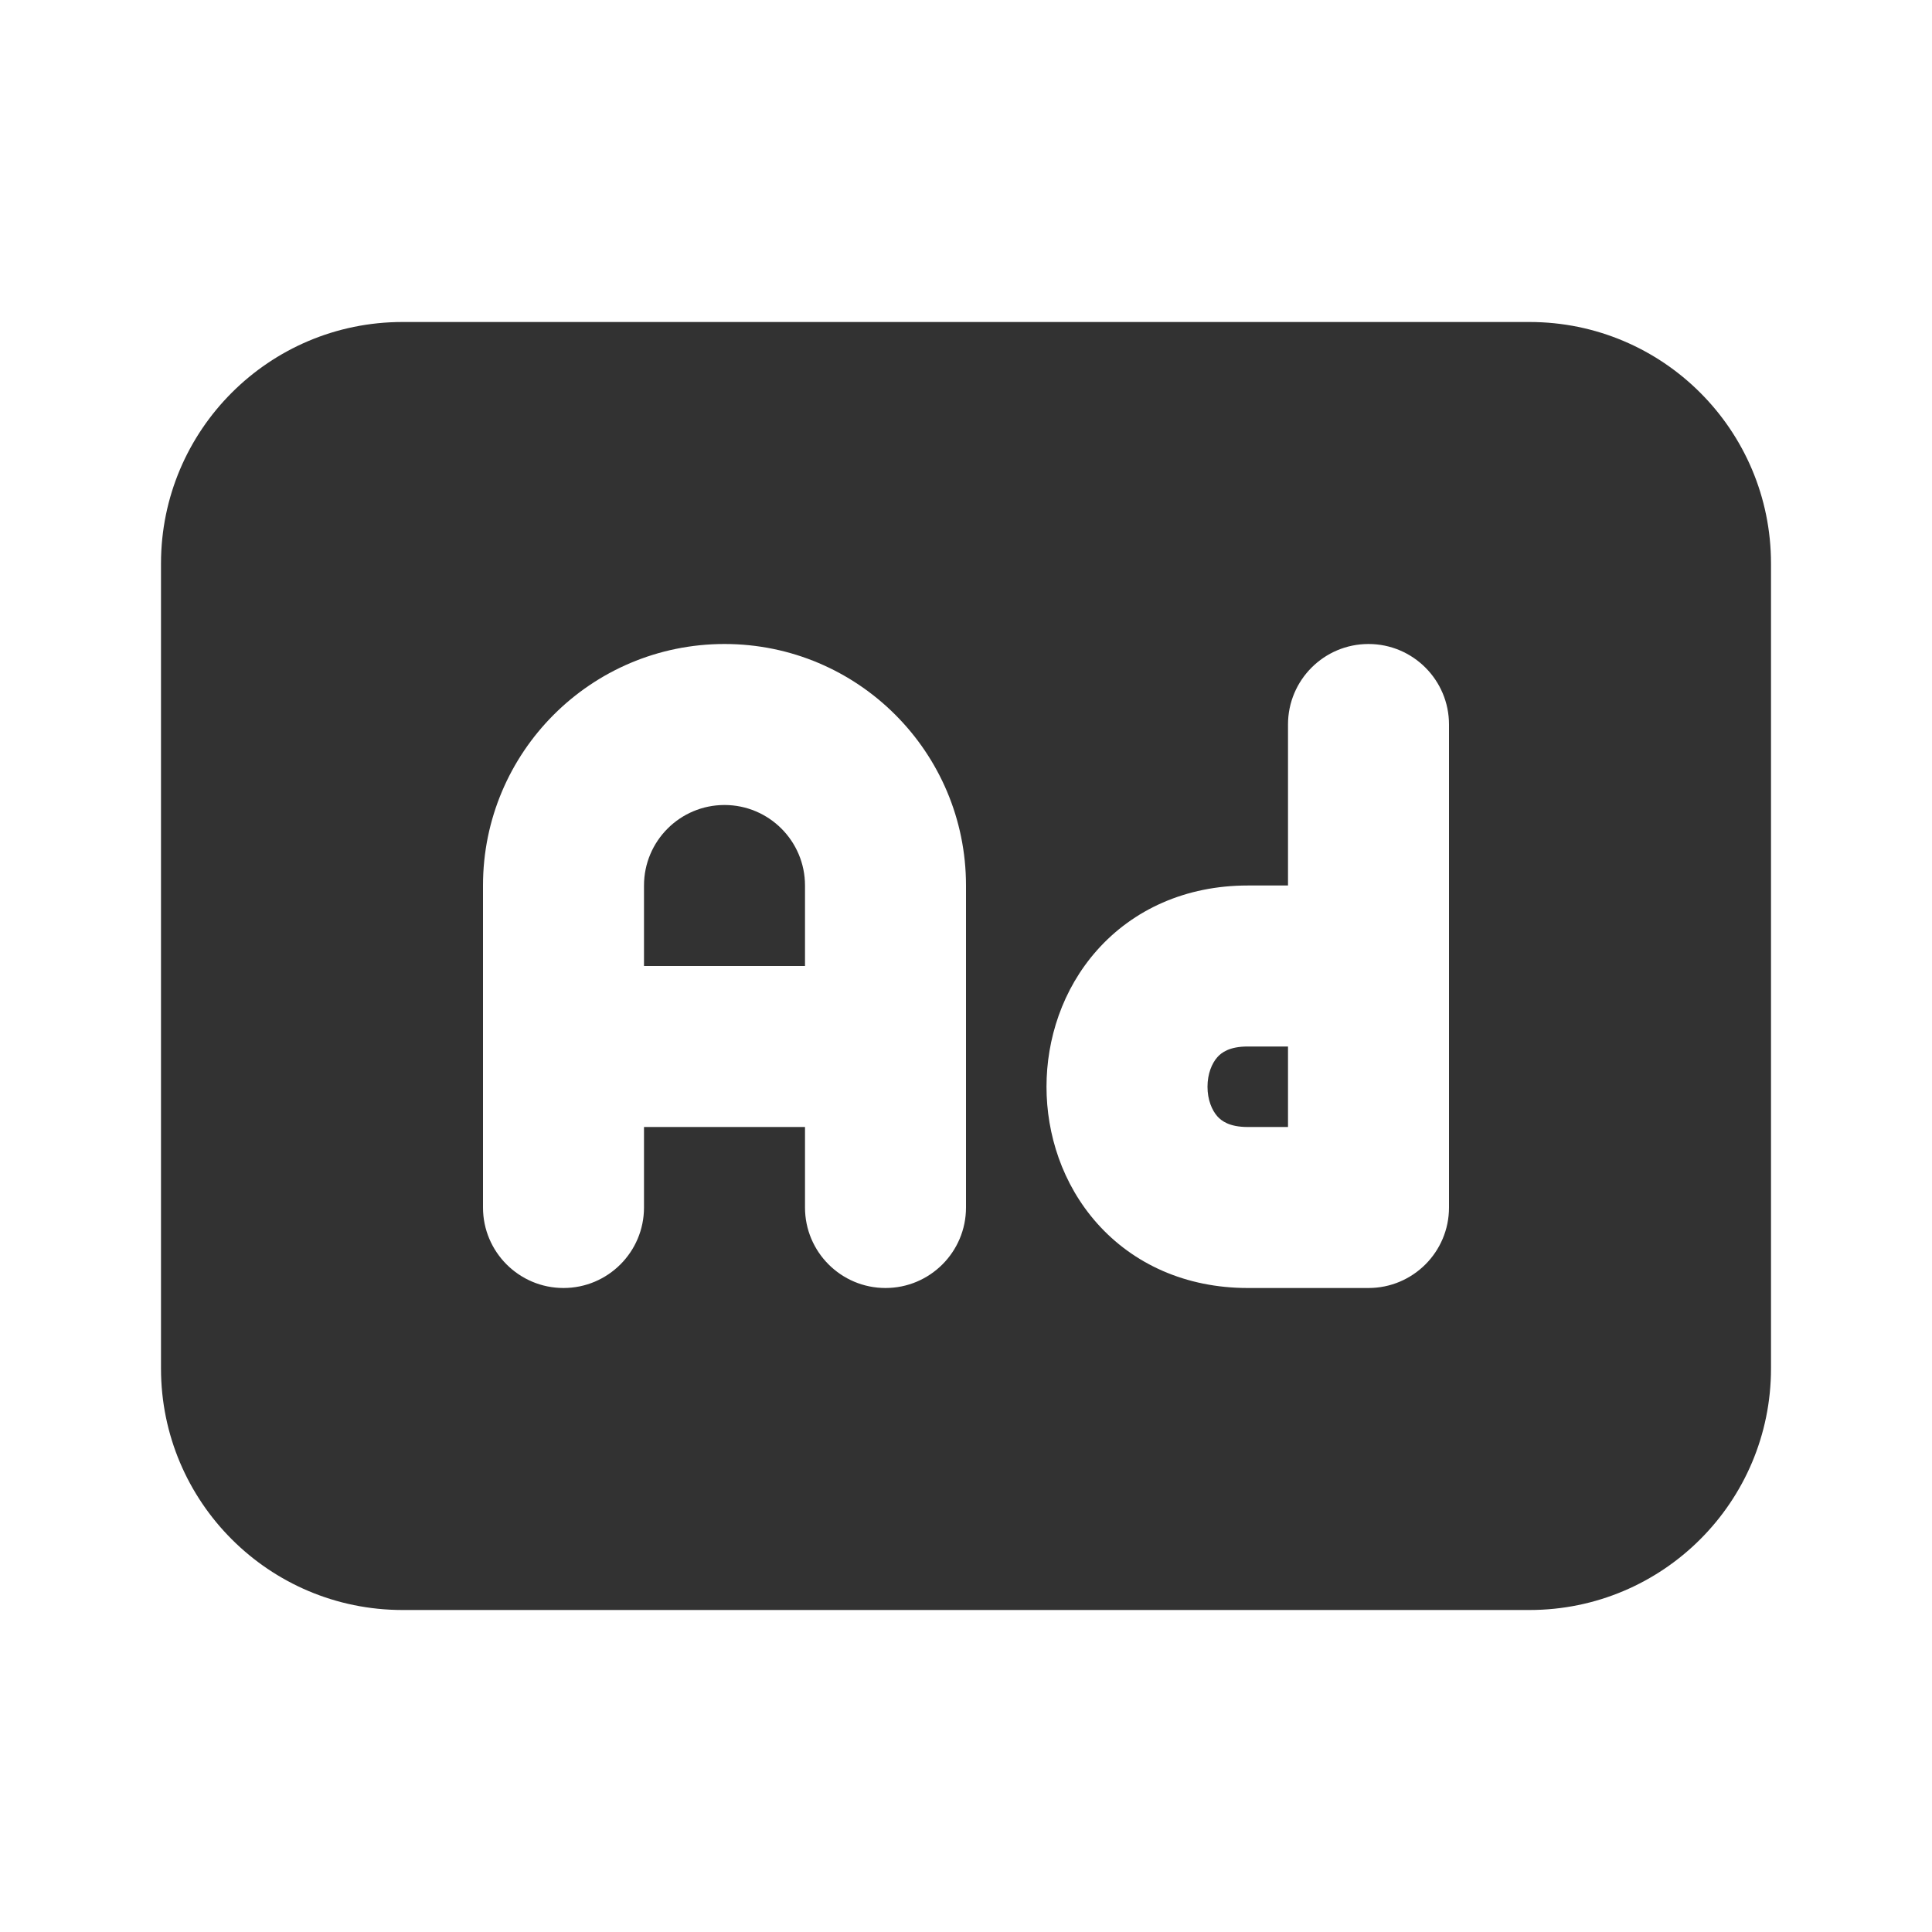
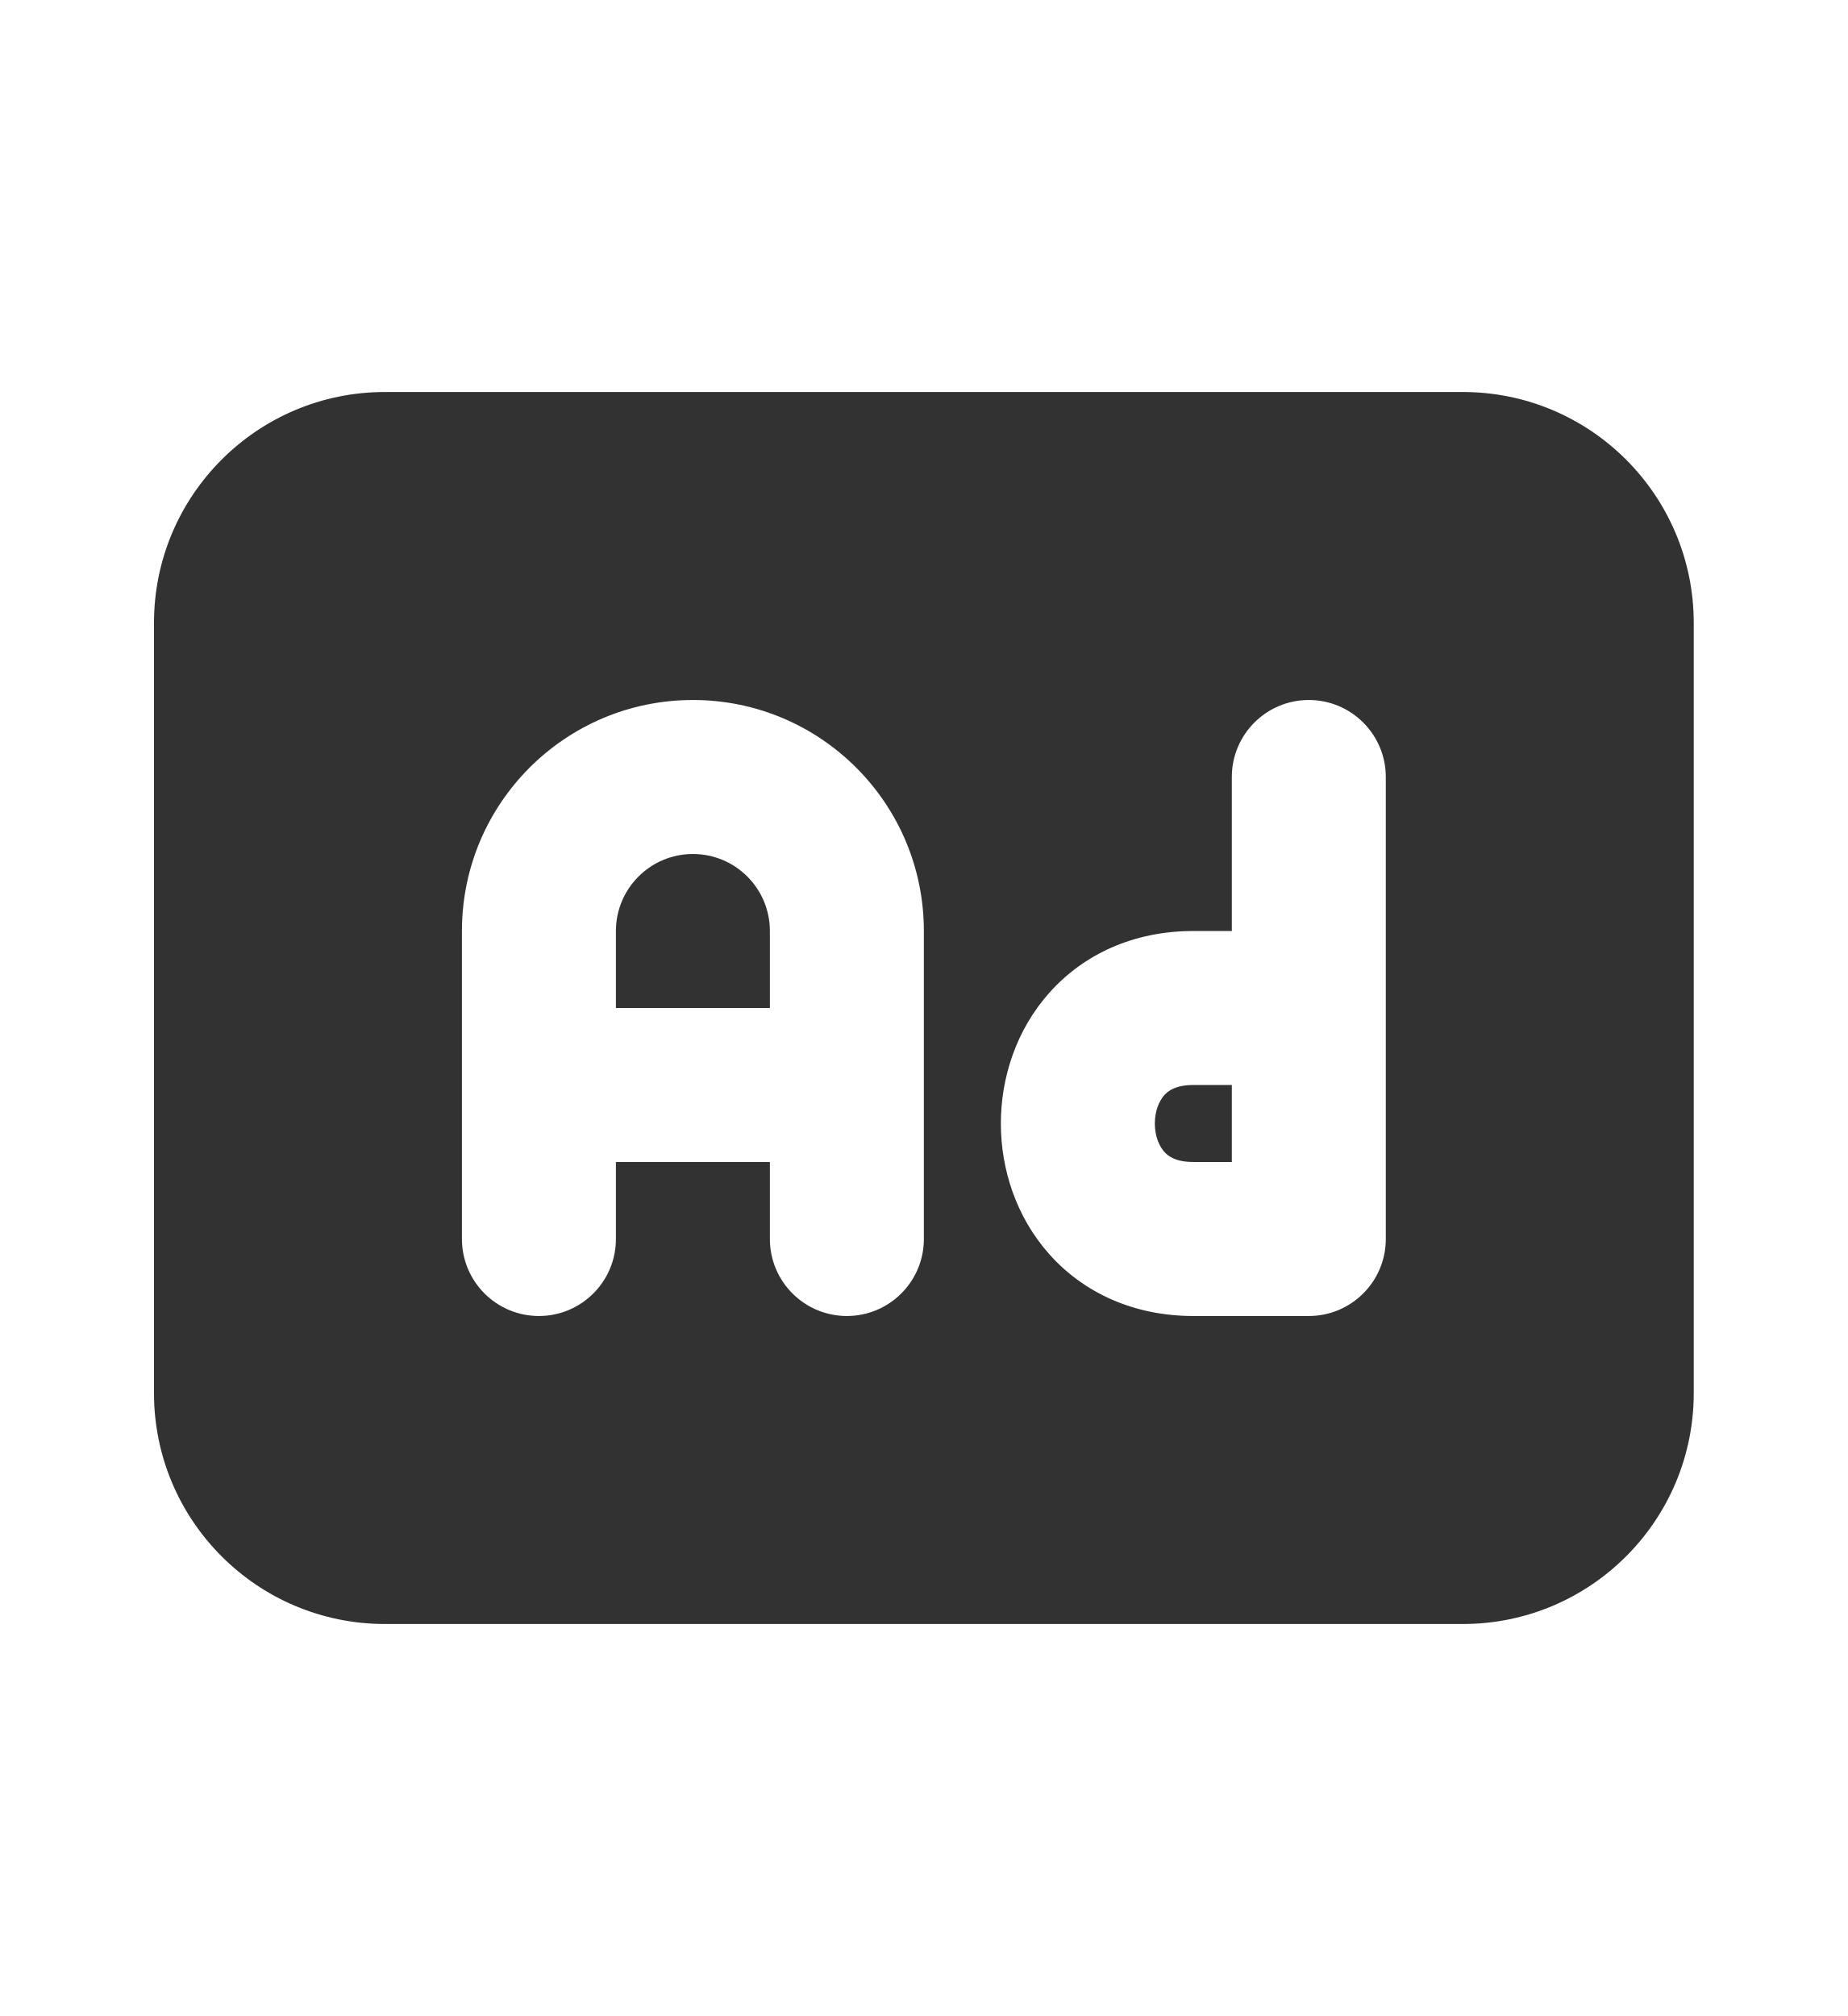
- <svg xmlns="http://www.w3.org/2000/svg" width="800px" height="800px" viewBox="0 0 24 24" fill="none">
+ <svg xmlns="http://www.w3.org/2000/svg" width="11" height="12" viewBox="0 0 24 24" fill="none">
  <path fill-rule="evenodd" clip-rule="evenodd" d="M2 7C2 5.343 3.343 4 5 4H19C20.657 4 22 5.343 22 7V17C22 18.657 20.657 20 19 20H5C3.343 20 2 18.657 2 17V7ZM10 14V15C10 15.552 10.448 16 11 16C11.552 16 12 15.552 12 15V11C12 9.343 10.657 8 9 8C7.343 8 6 9.343 6 11V15C6 15.552 6.448 16 7 16C7.552 16 8 15.552 8 15V14H10ZM18 9C18 8.448 17.552 8 17 8C16.448 8 16 8.448 16 9V11H15.5C14.729 11 14.077 11.299 13.628 11.804C13.195 12.291 13 12.912 13 13.5C13 14.088 13.195 14.709 13.628 15.196C14.077 15.701 14.729 16 15.5 16H17C17.552 16 18 15.552 18 15V12.007L18 12L18 11.993V9Z" fill="#323232" />
  <path d="M15.5 13H16V14H15.5C15.271 14 15.173 13.924 15.122 13.867C15.055 13.791 15 13.662 15 13.5C15 13.338 15.055 13.209 15.122 13.133C15.173 13.076 15.271 13 15.5 13Z" fill="#323232" />
  <path d="M9 10C8.448 10 8 10.448 8 11V12H10V11C10 10.448 9.552 10 9 10Z" fill="#323232" />
</svg>
